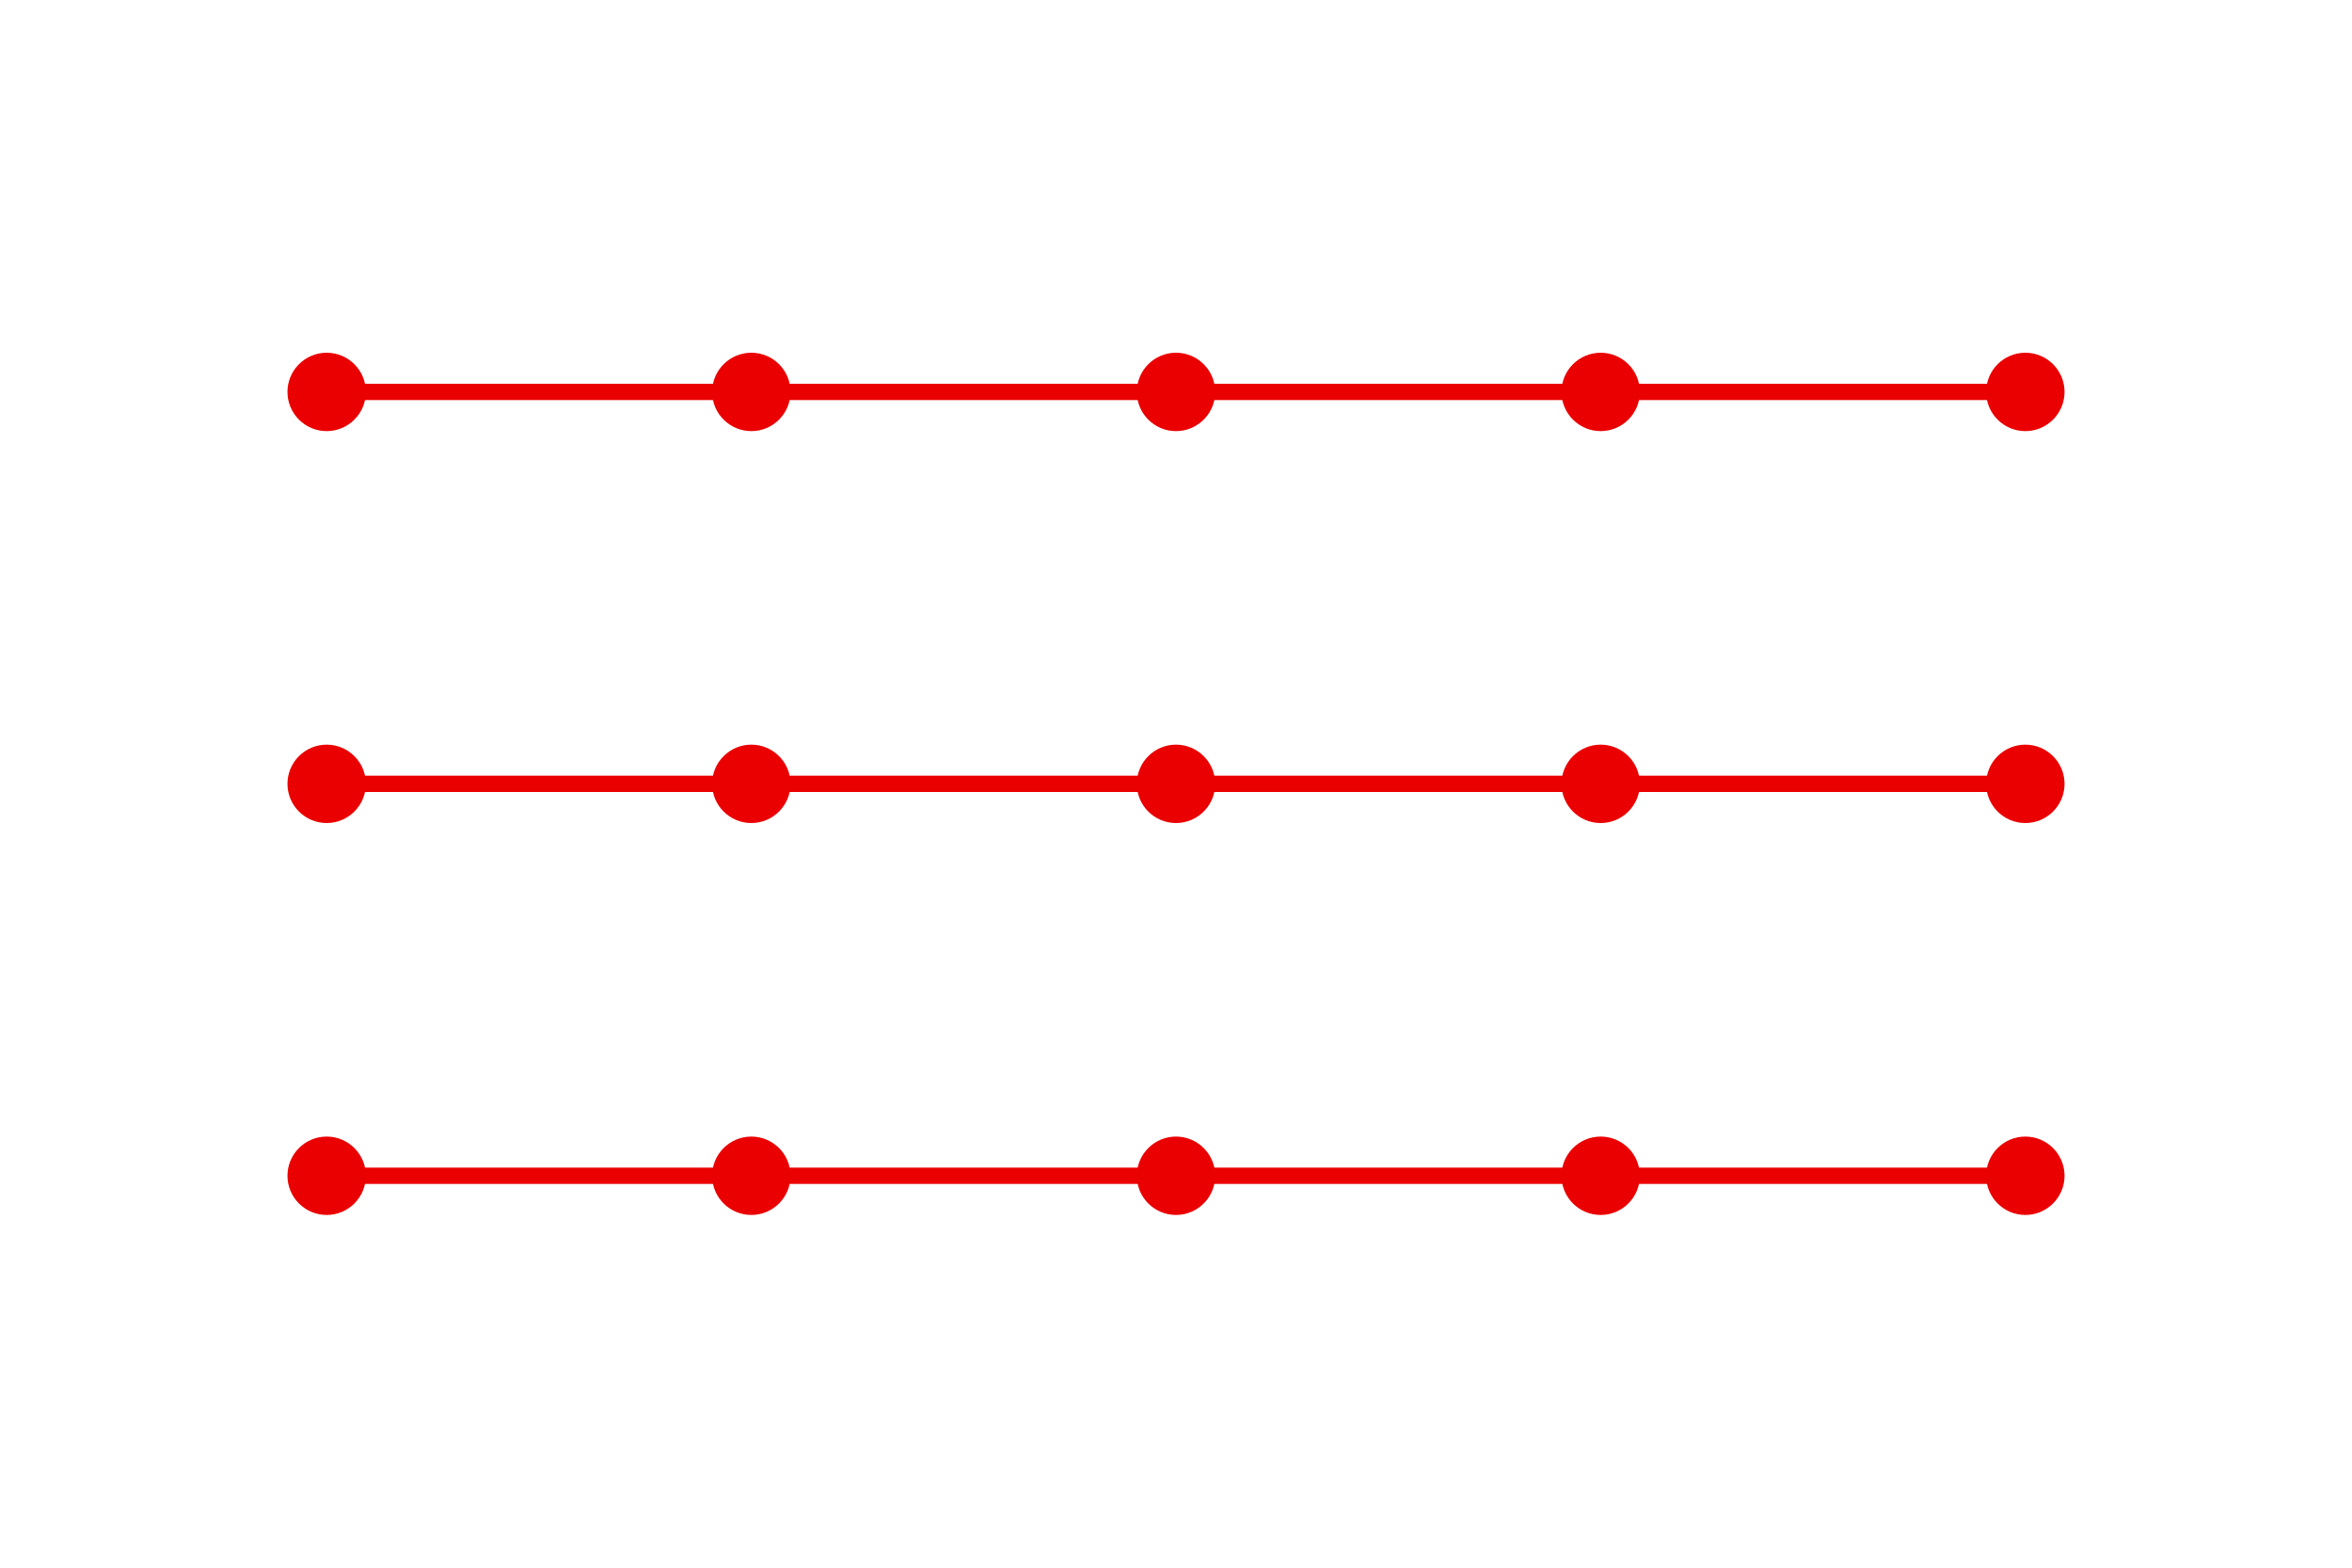
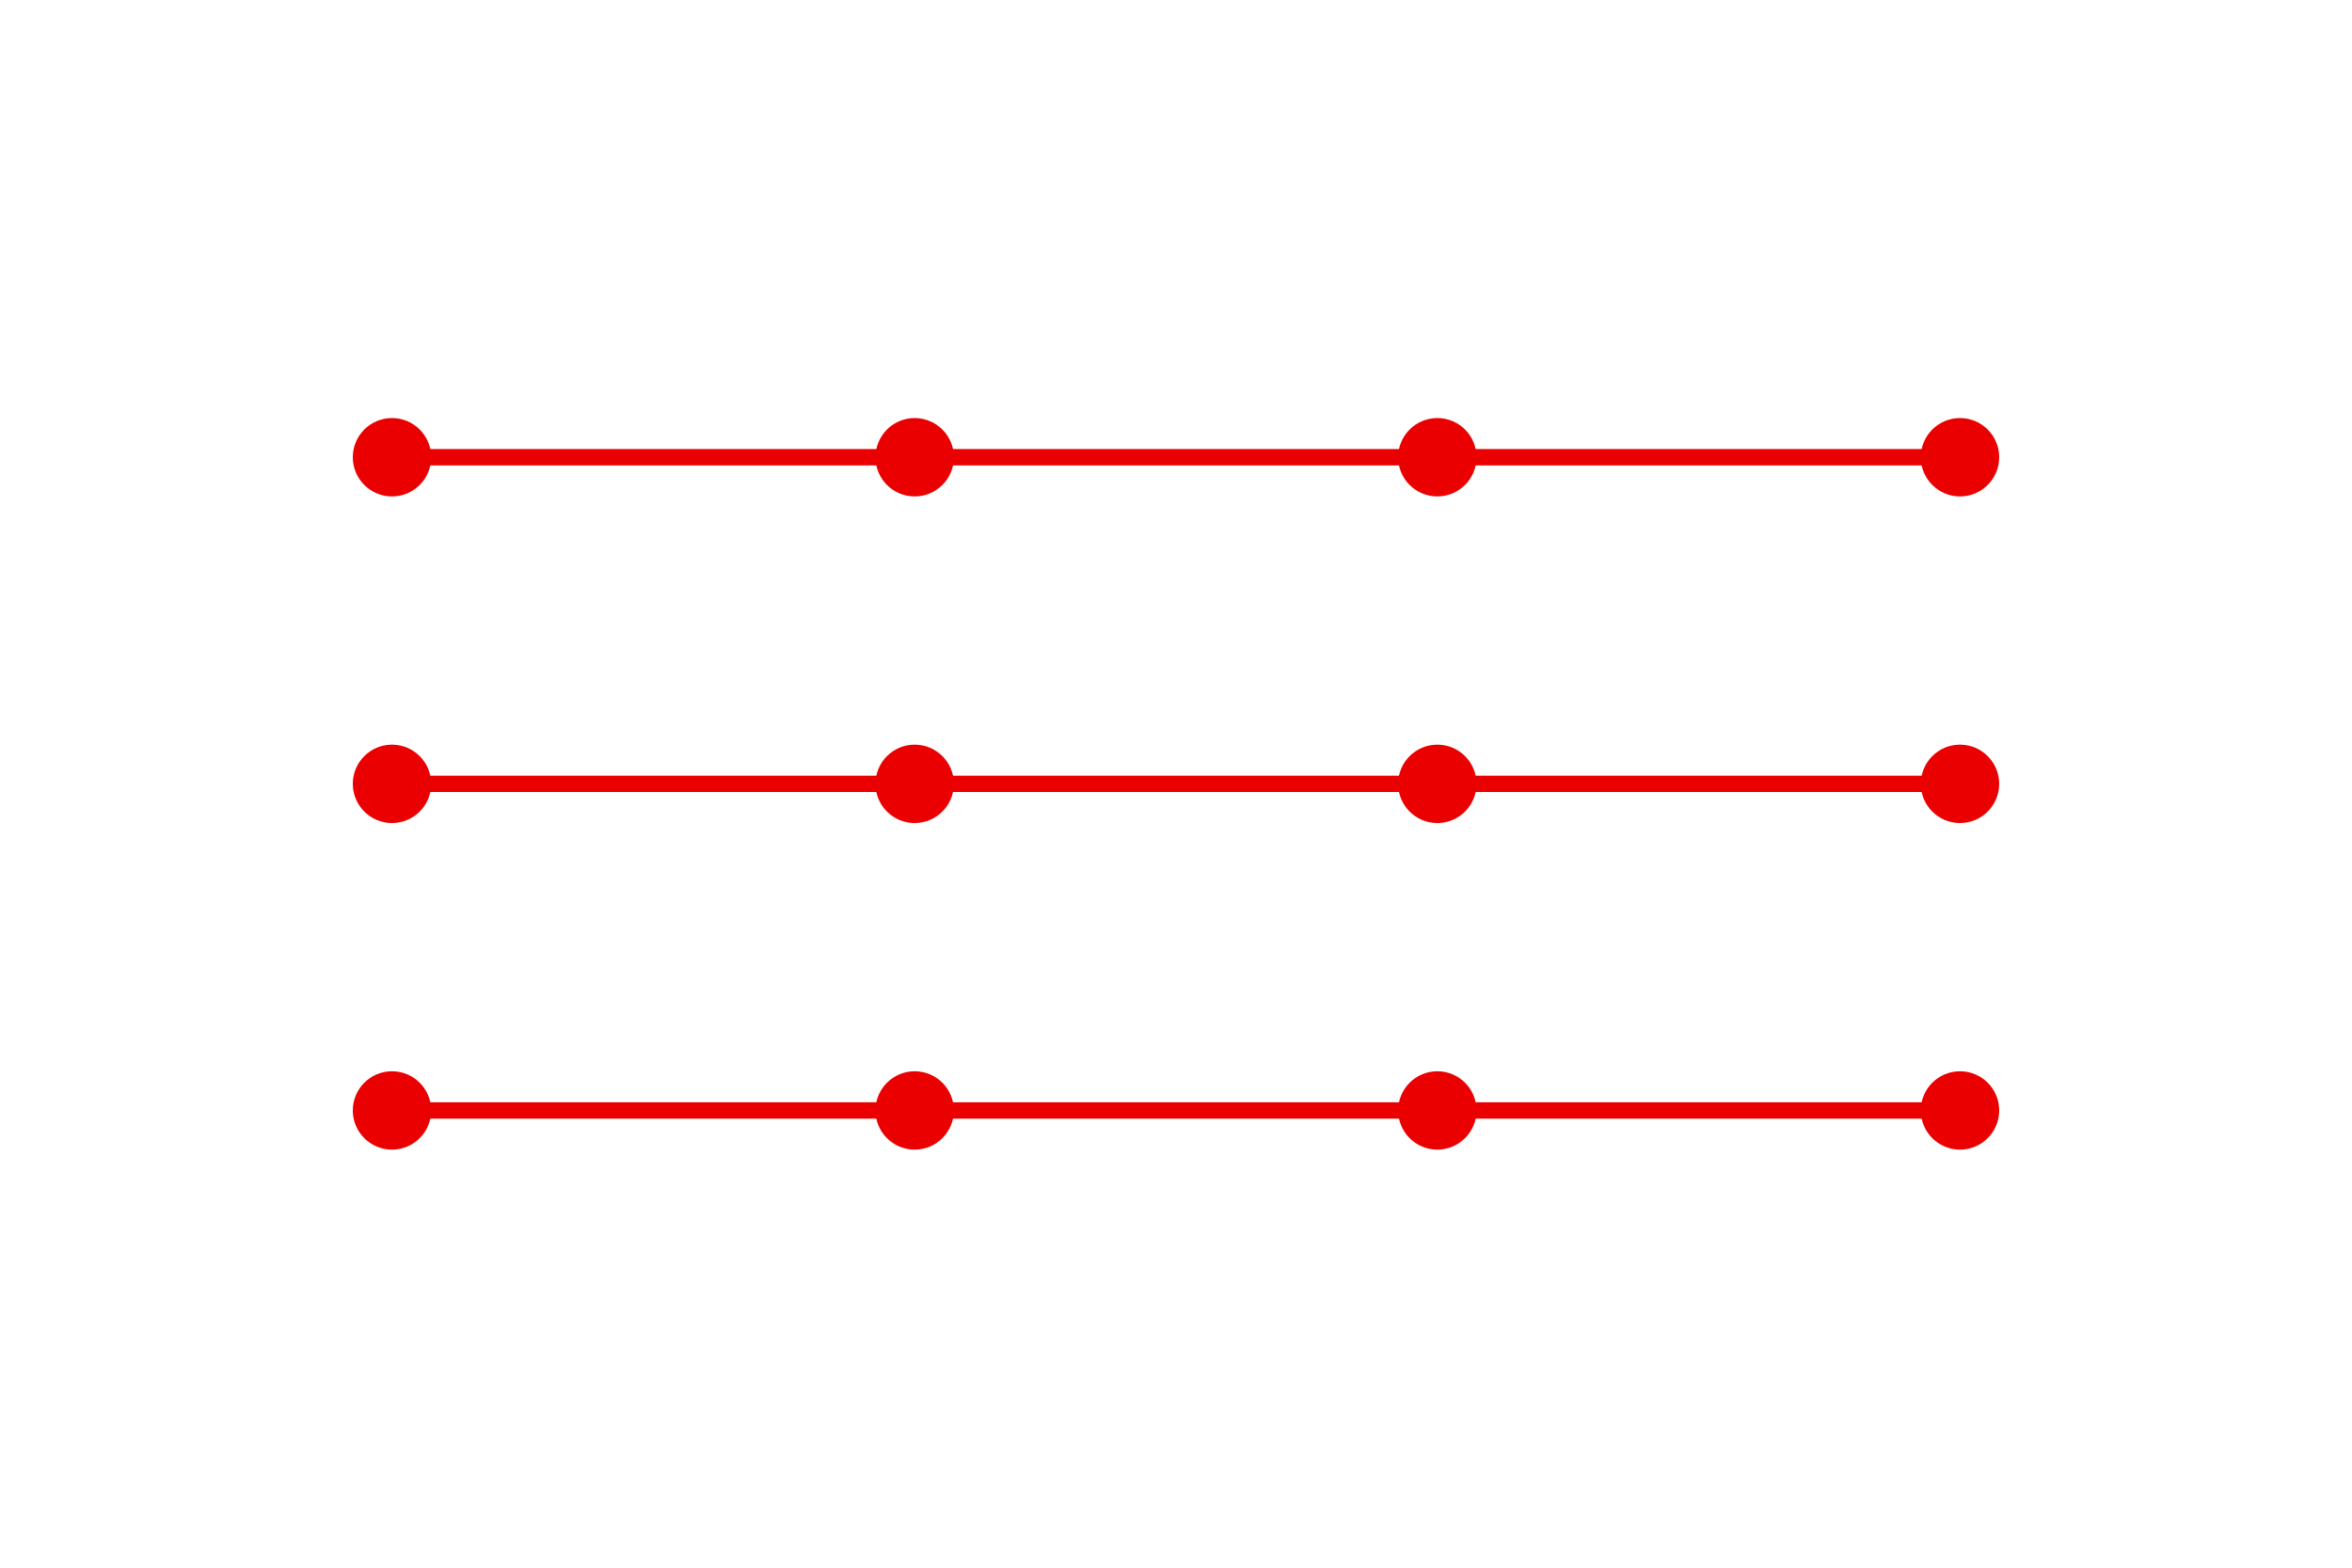
- <svg viewBox="0 0 360 240" role="img" aria-label="The same four-step setup repeated in full for each of three reels.">
+ <svg viewBox="0 0 360 240" role="img" aria-label="The same four-step setup run again in full for each of three reels.">
  <g stroke="#ea0000" stroke-width="2.5" stroke-linecap="round">
-     <line x1="50" y1="60" x2="310" y2="60" />
-     <line x1="50" y1="120" x2="310" y2="120" />
-     <line x1="50" y1="180" x2="310" y2="180" />
+     <line x1="60" y1="70" x2="300" y2="70" />
+     <line x1="60" y1="120" x2="300" y2="120" />
+     <line x1="60" y1="170" x2="300" y2="170" />
  </g>
  <g fill="#ea0000">
-     <circle cx="50" cy="60" r="6" />
-     <circle cx="115" cy="60" r="6" />
-     <circle cx="180" cy="60" r="6" />
-     <circle cx="245" cy="60" r="6" />
-     <circle cx="310" cy="60" r="6" />
-     <circle cx="50" cy="120" r="6" />
-     <circle cx="115" cy="120" r="6" />
-     <circle cx="180" cy="120" r="6" />
-     <circle cx="245" cy="120" r="6" />
-     <circle cx="310" cy="120" r="6" />
-     <circle cx="50" cy="180" r="6" />
-     <circle cx="115" cy="180" r="6" />
-     <circle cx="180" cy="180" r="6" />
-     <circle cx="245" cy="180" r="6" />
-     <circle cx="310" cy="180" r="6" />
+     <circle cx="60" cy="70" r="6" />
+     <circle cx="140" cy="70" r="6" />
+     <circle cx="220" cy="70" r="6" />
+     <circle cx="300" cy="70" r="6" />
+     <circle cx="60" cy="120" r="6" />
+     <circle cx="140" cy="120" r="6" />
+     <circle cx="220" cy="120" r="6" />
+     <circle cx="300" cy="120" r="6" />
+     <circle cx="60" cy="170" r="6" />
+     <circle cx="140" cy="170" r="6" />
+     <circle cx="220" cy="170" r="6" />
+     <circle cx="300" cy="170" r="6" />
  </g>
</svg>
